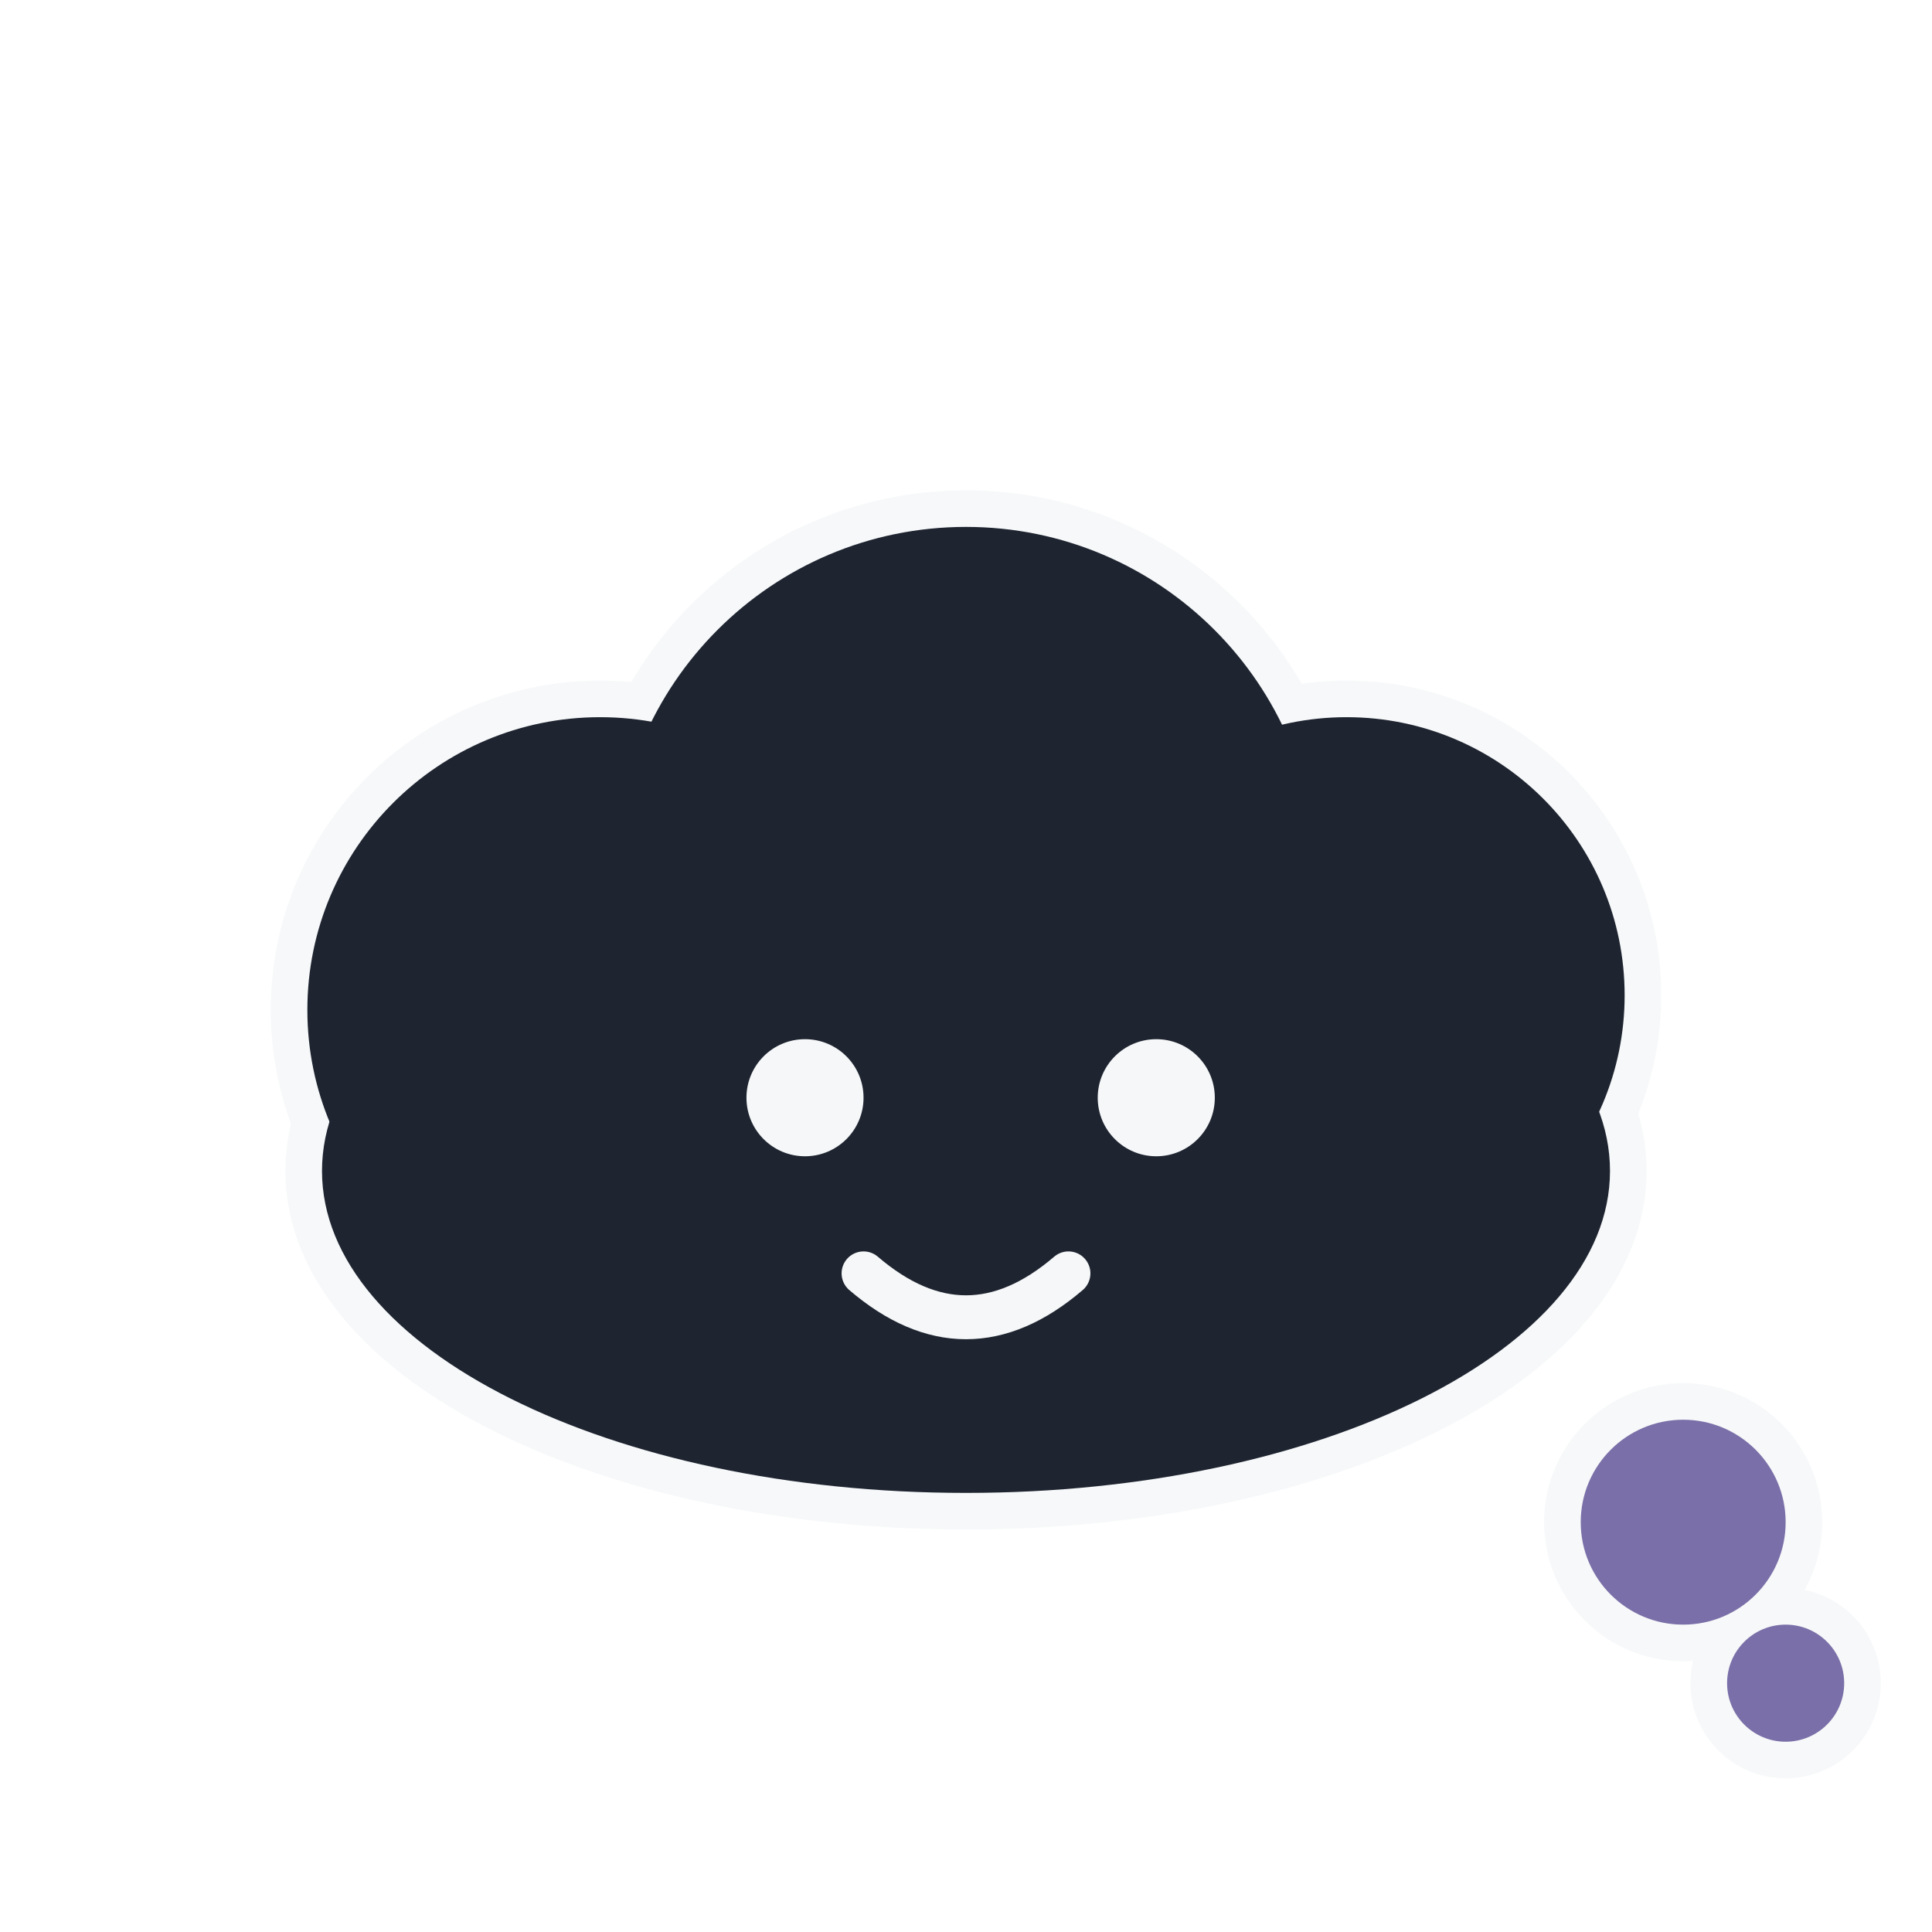
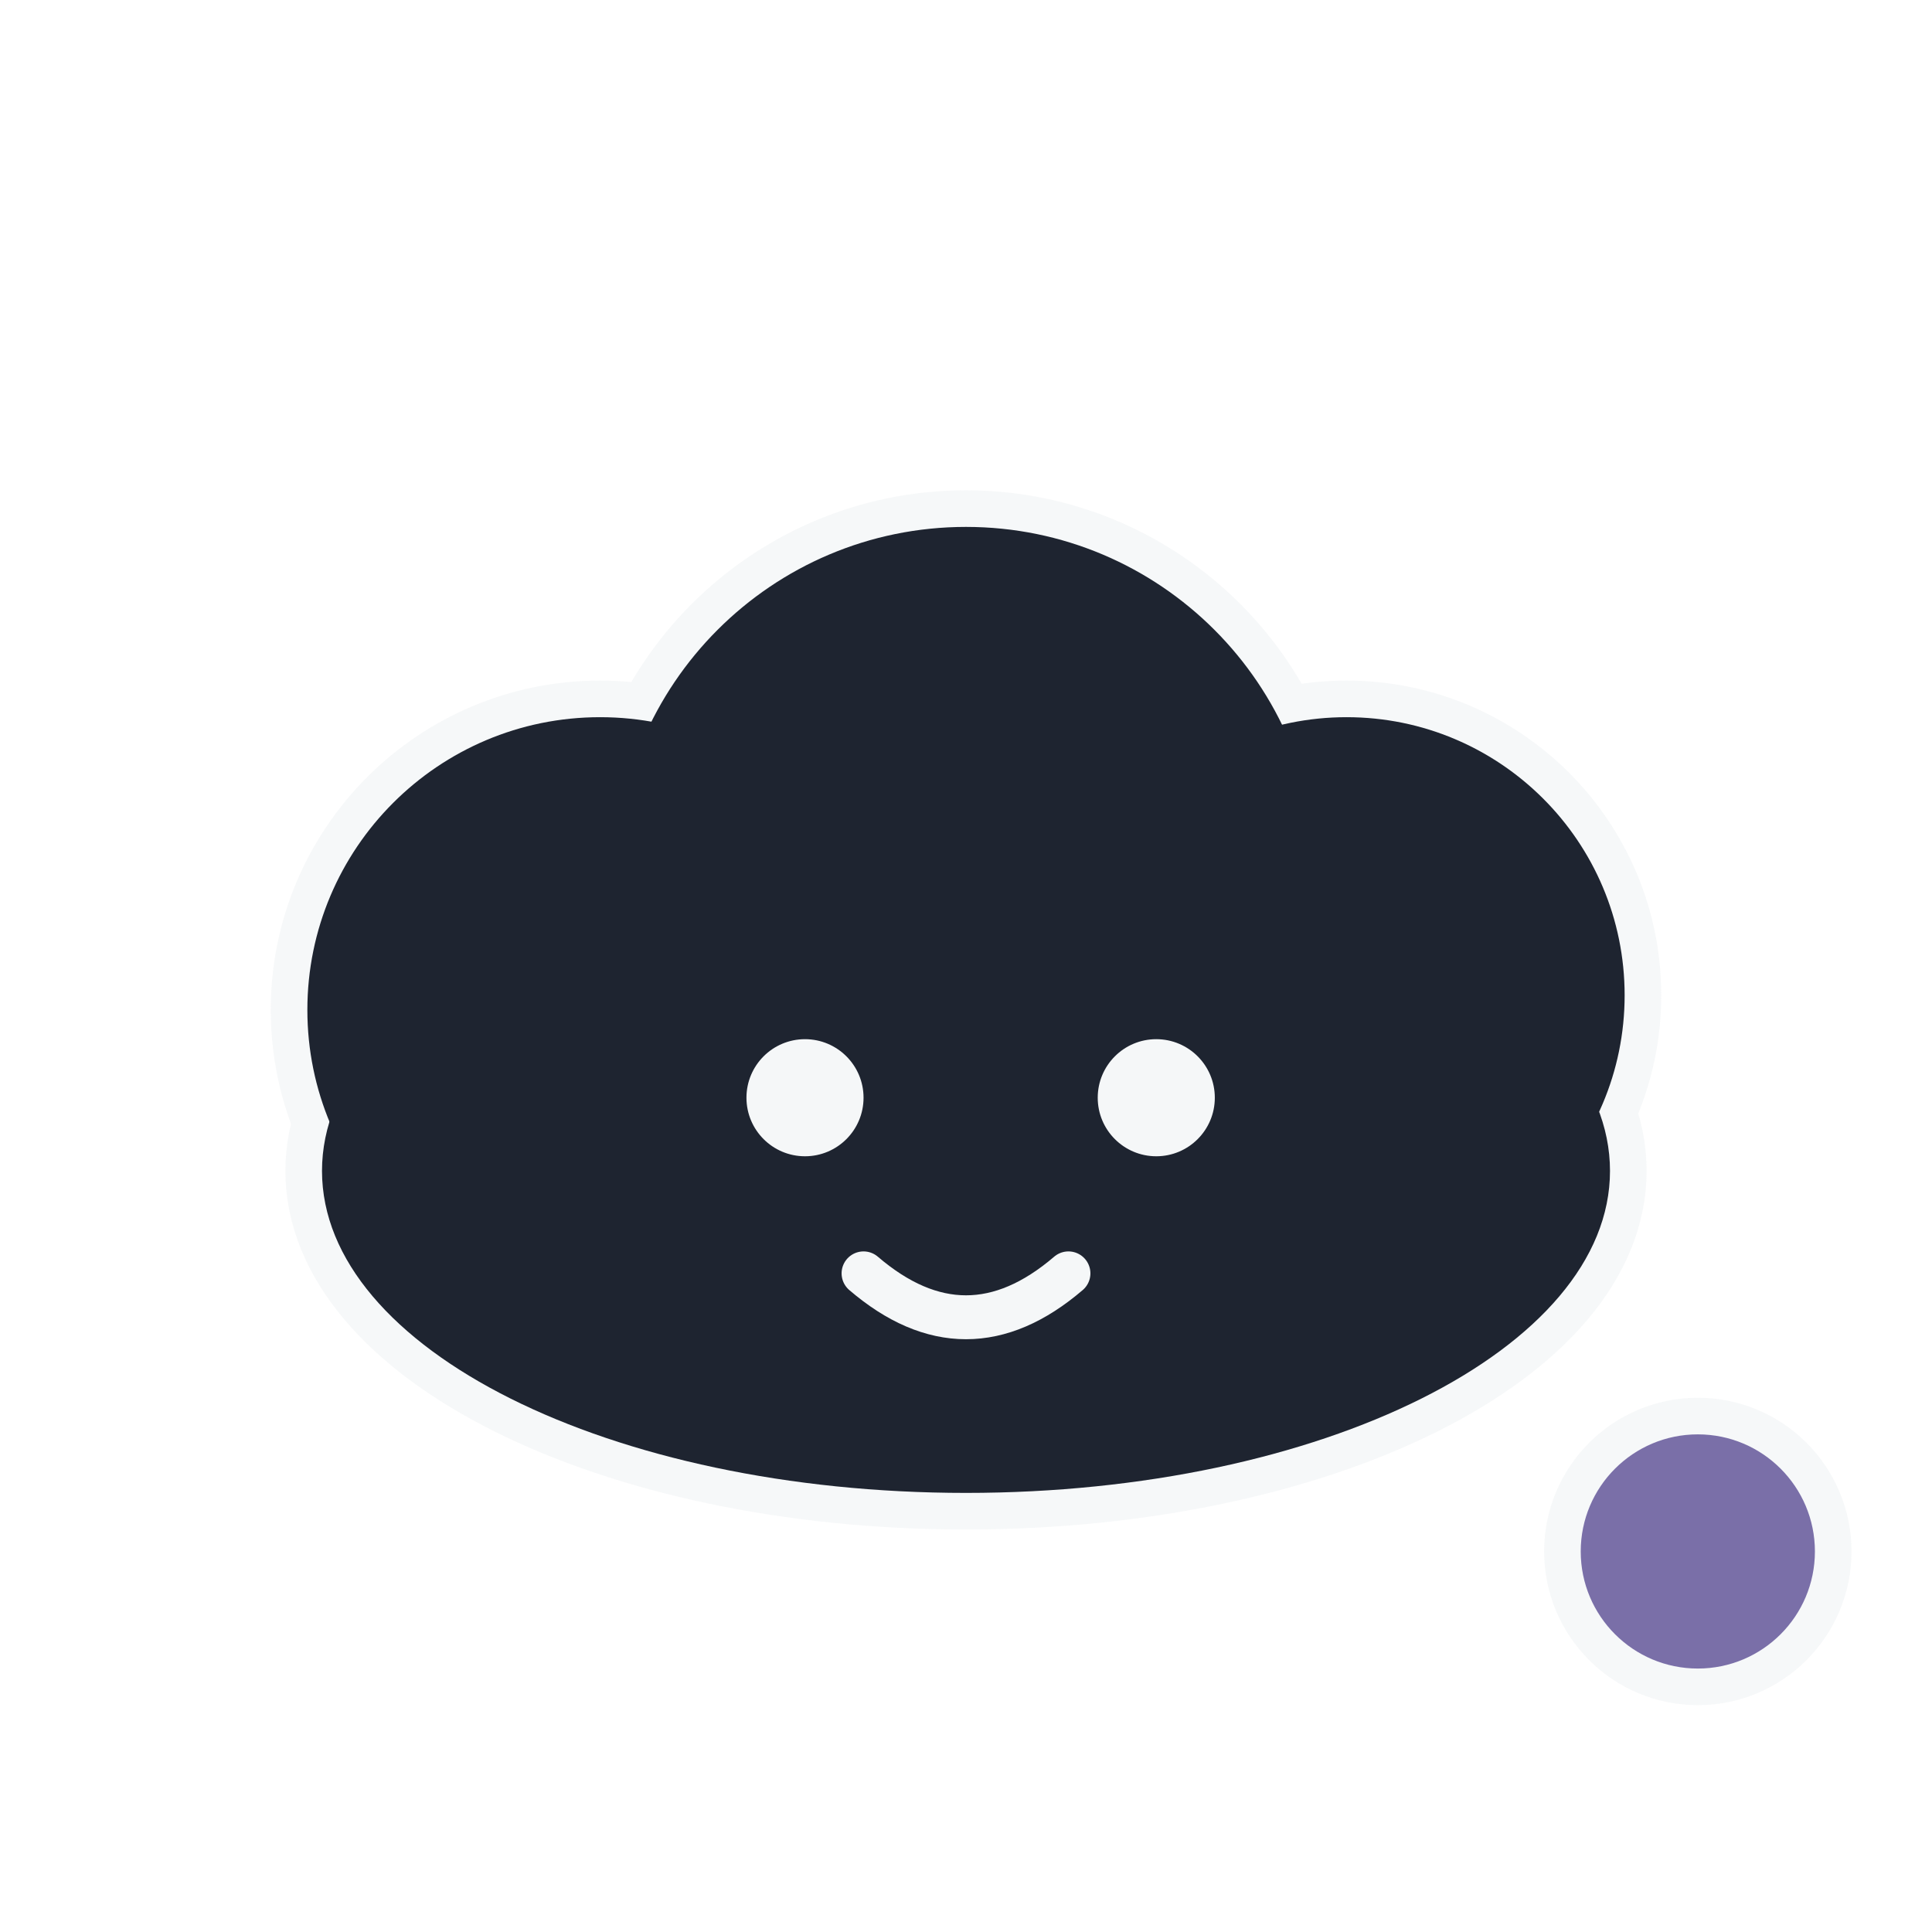
<svg xmlns="http://www.w3.org/2000/svg" viewBox="-6 -6 132 132">
  <g opacity="0.9">
    <ellipse cx="60" cy="74" rx="44" ry="22" fill="#F5F7F8" stroke="#F5F7F8" stroke-width="5" stroke-linejoin="round" />
    <circle cx="60" cy="54" r="24" fill="#F5F7F8" stroke="#F5F7F8" stroke-width="5" stroke-linejoin="round" />
    <circle cx="35" cy="63" r="20" fill="#F5F7F8" stroke="#F5F7F8" stroke-width="5" stroke-linejoin="round" />
    <circle cx="86" cy="62" r="19" fill="#F5F7F8" stroke="#F5F7F8" stroke-width="5" stroke-linejoin="round" />
-     <circle cx="109" cy="98" r="7" fill="#F5F7F8" stroke="#F5F7F8" stroke-width="5" stroke-linejoin="round" />
-     <circle cx="116" cy="109" r="4" fill="#F5F7F8" stroke="#F5F7F8" stroke-width="5" stroke-linejoin="round" />
+     <circle cx="110" cy="100" r="8" fill="#F5F7F8" stroke="#F5F7F8" stroke-width="5" stroke-linejoin="round" />
  </g>
  <g>
    <ellipse cx="60" cy="74" rx="44" ry="22" fill="#1E2430" />
    <circle cx="60" cy="54" r="24" fill="#1E2430" />
    <circle cx="35" cy="63" r="20" fill="#1E2430" />
    <circle cx="86" cy="62" r="19" fill="#1E2430" />
  </g>
  <g>
-     <circle cx="109" cy="98" r="7" fill="#7A6FA8" />
-     <circle cx="116" cy="109" r="4" fill="#7A6FA8" />
+     <circle cx="110" cy="100" r="8" fill="#7A6FA8" />
  </g>
  <circle cx="49" cy="69" r="4" fill="#F5F7F8" />
  <circle cx="73" cy="69" r="4" fill="#F5F7F8" />
  <path d="M53 81q7 6 14 0" stroke="#F5F7F8" stroke-width="3" stroke-linecap="round" fill="none" />
</svg>
